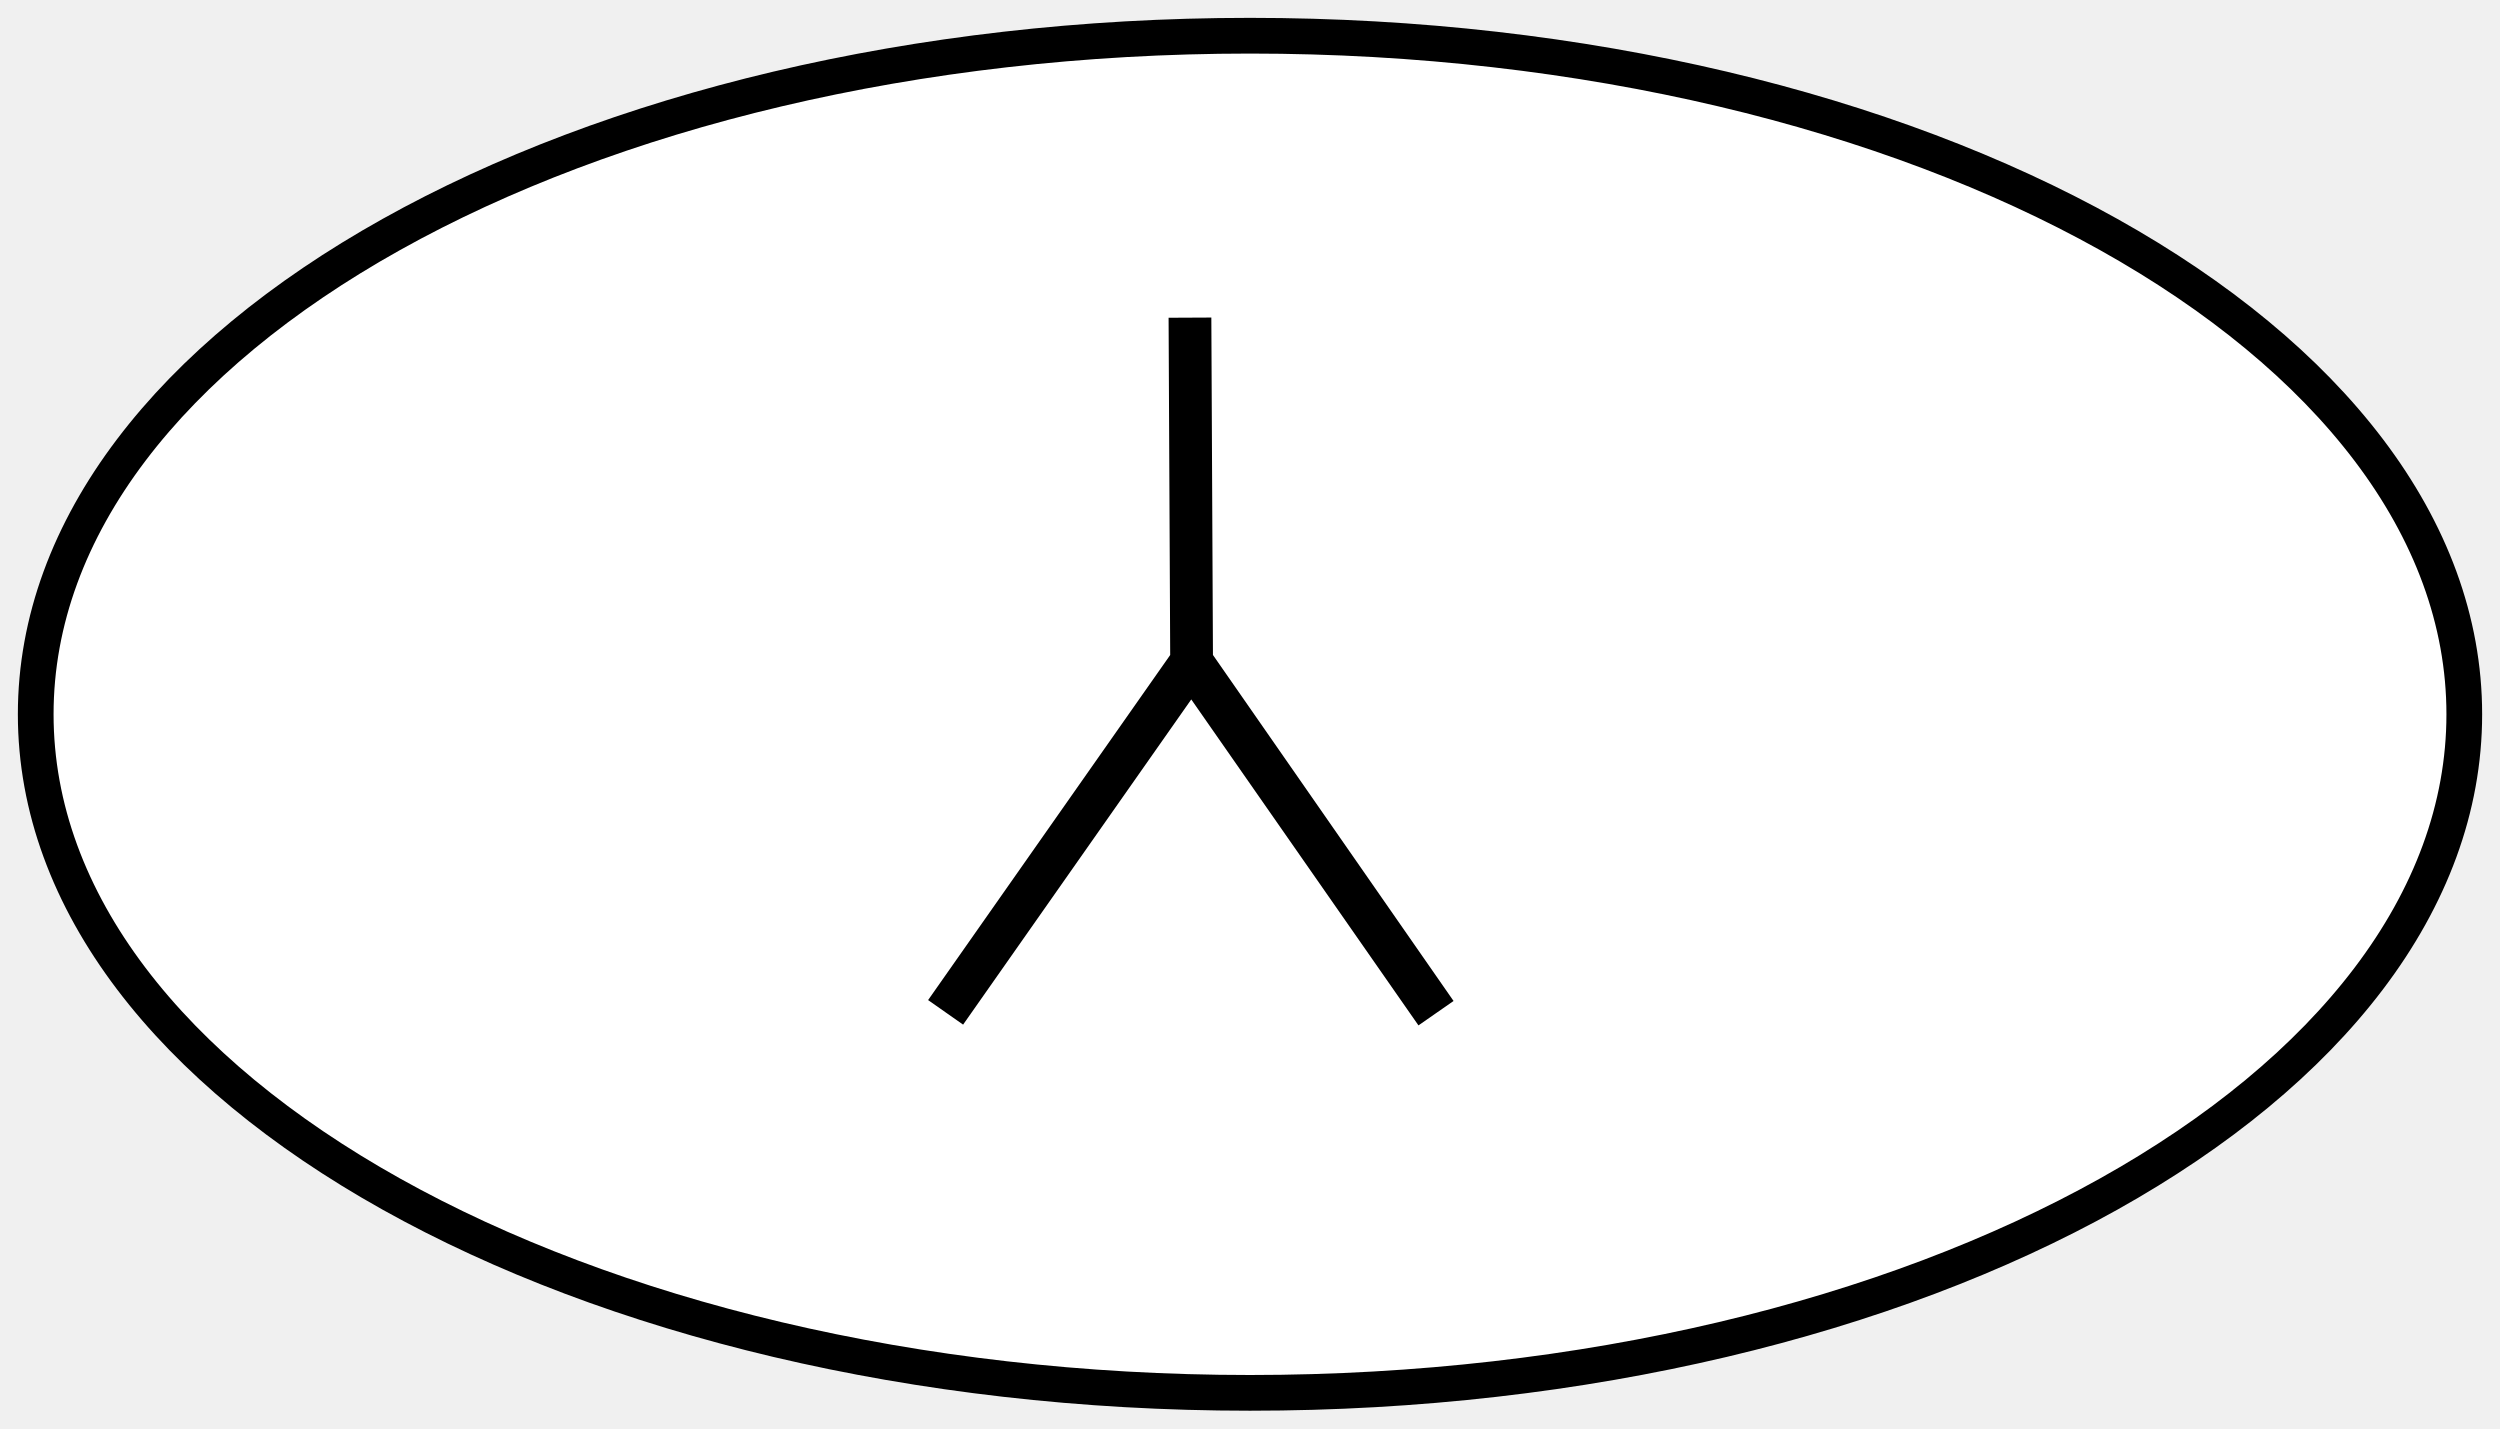
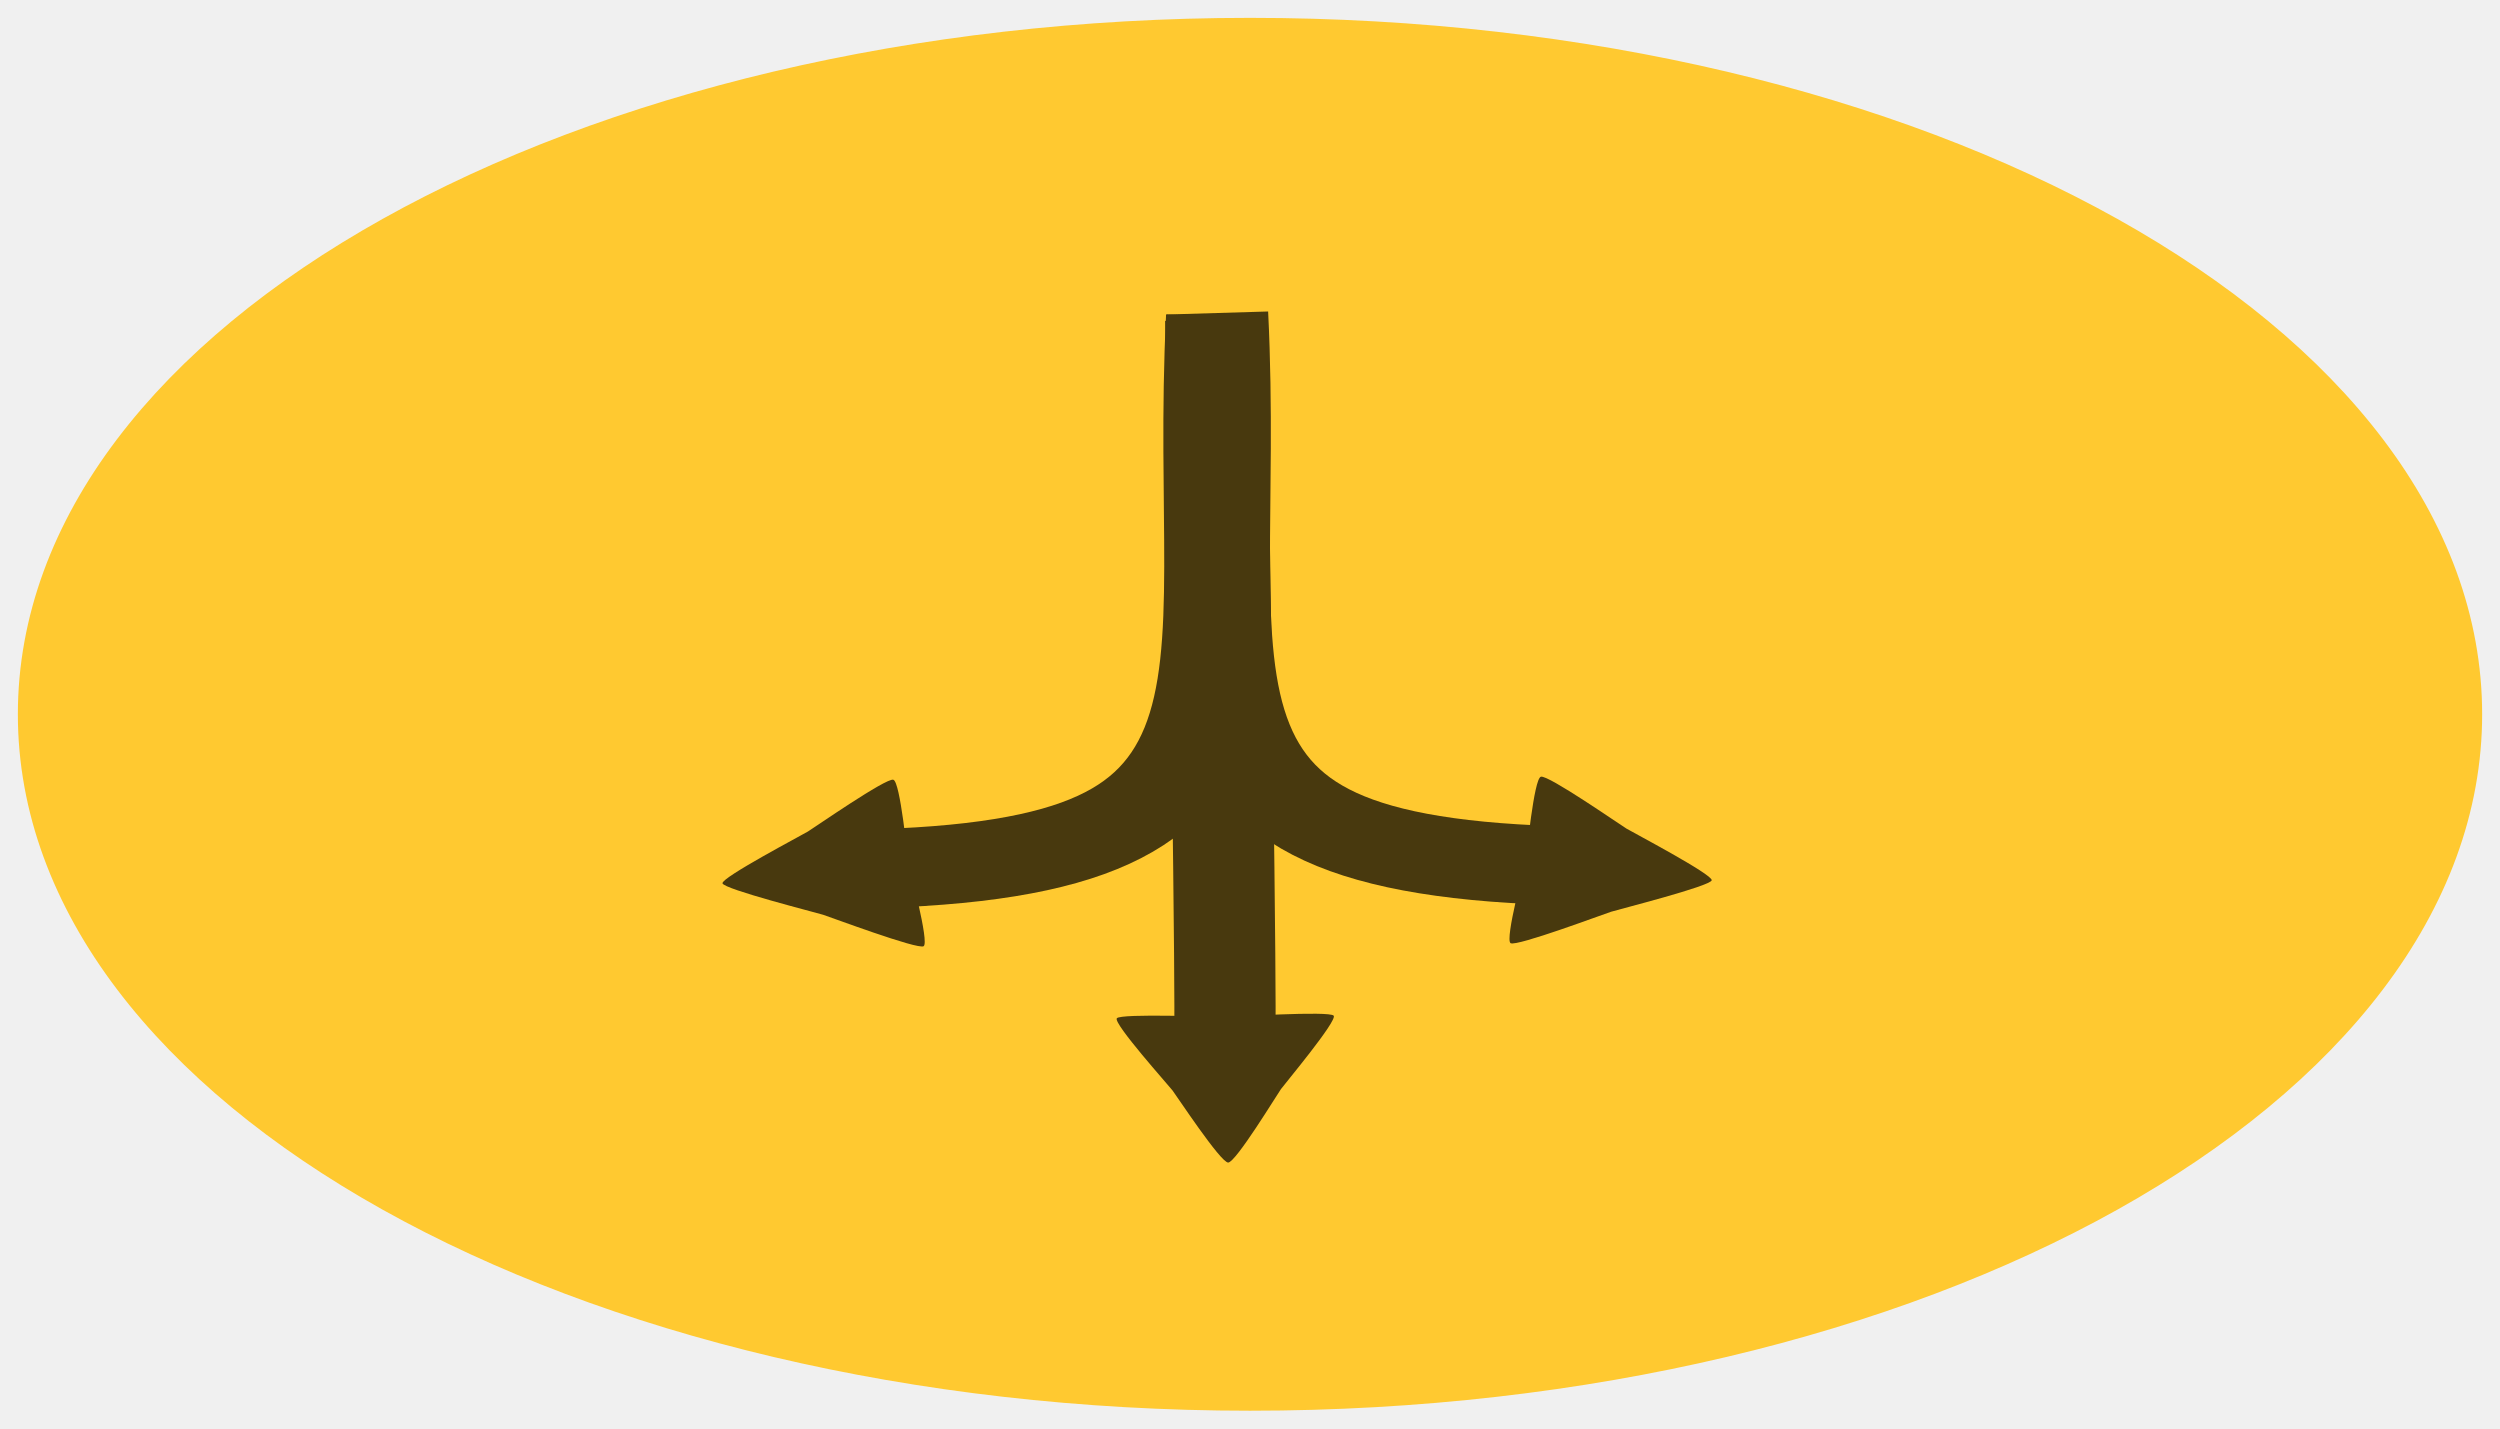
<svg xmlns="http://www.w3.org/2000/svg" width="70" height="40" id="svg2" version="1.1">
  <defs id="defs14" />
-   <g id="g4">
-     <ellipse class="fill-color border-color" cx="35" cy="20" rx="34" ry="19" stroke="#000" fill="#FFFFFF" id="ellipse6" />
-     <line id="ca_N" class="connection-area" x1="30" y1="0" x2="40" y2="0" />
-     <line id="ca_S" class="connection-area" x1="40" y1="40" x2="30" y2="40" />
-     <line id="ca_E" class="connection-area" x1="70" y1="15" x2="70" y2="25" />
-     <line id="ca_W" class="connection-area" x1="0" y1="25" x2="0" y2="15" />
+   <g id="g4" style="fill:#e67e22;fill-opacity:1">
+     <ellipse class="fill-color border-color" cx="35" cy="20" rx="34" ry="19" id="ellipse6" style="fill:#ffc930;fill-opacity:1;stroke:#ffc930;stroke-opacity:1" stroke="#000" fill="#FFFFFF" />
+     <line id="ca_N" class="connection-area" x1="30" y1="0" x2="40" y2="0" style="fill:#e67e22;fill-opacity:1" />
+     <line id="ca_S" class="connection-area" x1="40" y1="40" x2="30" y2="40" style="fill:#e67e22;fill-opacity:1" />
+     <line id="ca_E" class="connection-area" x1="70" y1="15" x2="70" y2="25" style="fill:#e67e22;fill-opacity:1" />
+     <line id="ca_W" class="connection-area" x1="0" y1="25" x2="0" y2="15" style="fill:#e67e22;fill-opacity:1" />
  </g>
-   <path style="fill:none;stroke:#000000;stroke-width:1.197;stroke-linecap:butt;stroke-linejoin:miter;stroke-miterlimit:4;stroke-opacity:1;stroke-dasharray:none" d="m 26.477,28.346 6.888,-9.818 -0.046,-9.634 0.046,9.657 6.843,9.818 -6.843,-9.841 z" id="path3802" />
+   <g id="g4032" transform="matrix(0.8336663,0,0,0.6461521,-154.7636,-316.1723)" style="opacity:0.716">
+     <path transform="translate(201.375,496.0938)" id="path3965" d="m 25.1,7.106 c 0.4,31.3 0.3,31.4 0.3,31.4" style="fill:none;stroke:#000000;stroke-width:3.4;stroke-linecap:butt;stroke-linejoin:miter;stroke-miterlimit:4;stroke-opacity:1;stroke-dasharray:none" />
+     <path id="path2993-3-2-9-9" d="m 226.515,503.01 c -0.649,16.86 3.013,24.049 -13.48,23.98 l 0,0" style="fill:none;stroke:#000000;stroke-width:3.419;stroke-linecap:butt;stroke-linejoin:miter;stroke-miterlimit:4;stroke-opacity:1;stroke-dasharray:none" />
+     <path transform="matrix(0.6410891,0.3227263,-0.3227263,0.6410891,211.0815,553.8593)" d="m -7.8,-32.794 c -0.152,0.321 -4.704,0.391 -5.058,0.42 -0.354,0.029 -4.855,0.712 -5.058,0.42 -0.202,-0.292 2.014,-4.269 2.165,-4.59 0.152,-0.321 1.811,-4.561 2.165,-4.59 0.354,-0.029 2.69,3.878 2.892,4.17 0.202,0.292 3.044,3.849 2.892,4.17 z" id="path3989" style="fill:#000000;stroke-width:3.4;stroke-miterlimit:4;stroke-dasharray:none" />
+     <path transform="matrix(0.3997941,-0.5960806,0.5960806,0.3997941,253.1027,541.7891)" d="m -7.8,-32.794 c -0.152,0.321 -4.704,0.391 -5.058,0.42 -0.354,0.029 -4.855,0.712 -5.058,0.42 -0.202,-0.292 2.014,-4.269 2.165,-4.59 0.152,-0.321 1.811,-4.561 2.165,-4.59 0.354,-0.029 2.69,3.878 2.892,4.17 0.202,0.292 3.044,3.849 2.892,4.17 z" id="path3989-5" style="fill:#000000;stroke-width:3.4;stroke-miterlimit:4;stroke-dasharray:none" />
+     <path id="path2993-3-2-9-9-4" d="m 226.526,502.879 c 0.649,16.86 -3.013,24.049 13.48,23.98 l 0,0" style="fill:none;stroke:#000000;stroke-width:3.419;stroke-linecap:butt;stroke-linejoin:miter;stroke-miterlimit:4;stroke-opacity:1;stroke-dasharray:none" />
+     <path transform="matrix(-0.6410891,0.3227263,0.3227263,0.6410891,241.9595,553.7284)" d="m -7.8,-32.794 c -0.152,0.321 -4.704,0.391 -5.058,0.42 -0.354,0.029 -4.855,0.712 -5.058,0.42 -0.202,-0.292 2.014,-4.269 2.165,-4.59 0.152,-0.321 1.811,-4.561 2.165,-4.59 0.354,-0.029 2.69,3.878 2.892,4.17 0.202,0.292 3.044,3.849 2.892,4.17 z" id="path3989-2" style="fill:#000000;stroke-width:3.4;stroke-miterlimit:4;stroke-dasharray:none" />
+   </g>
</svg>
